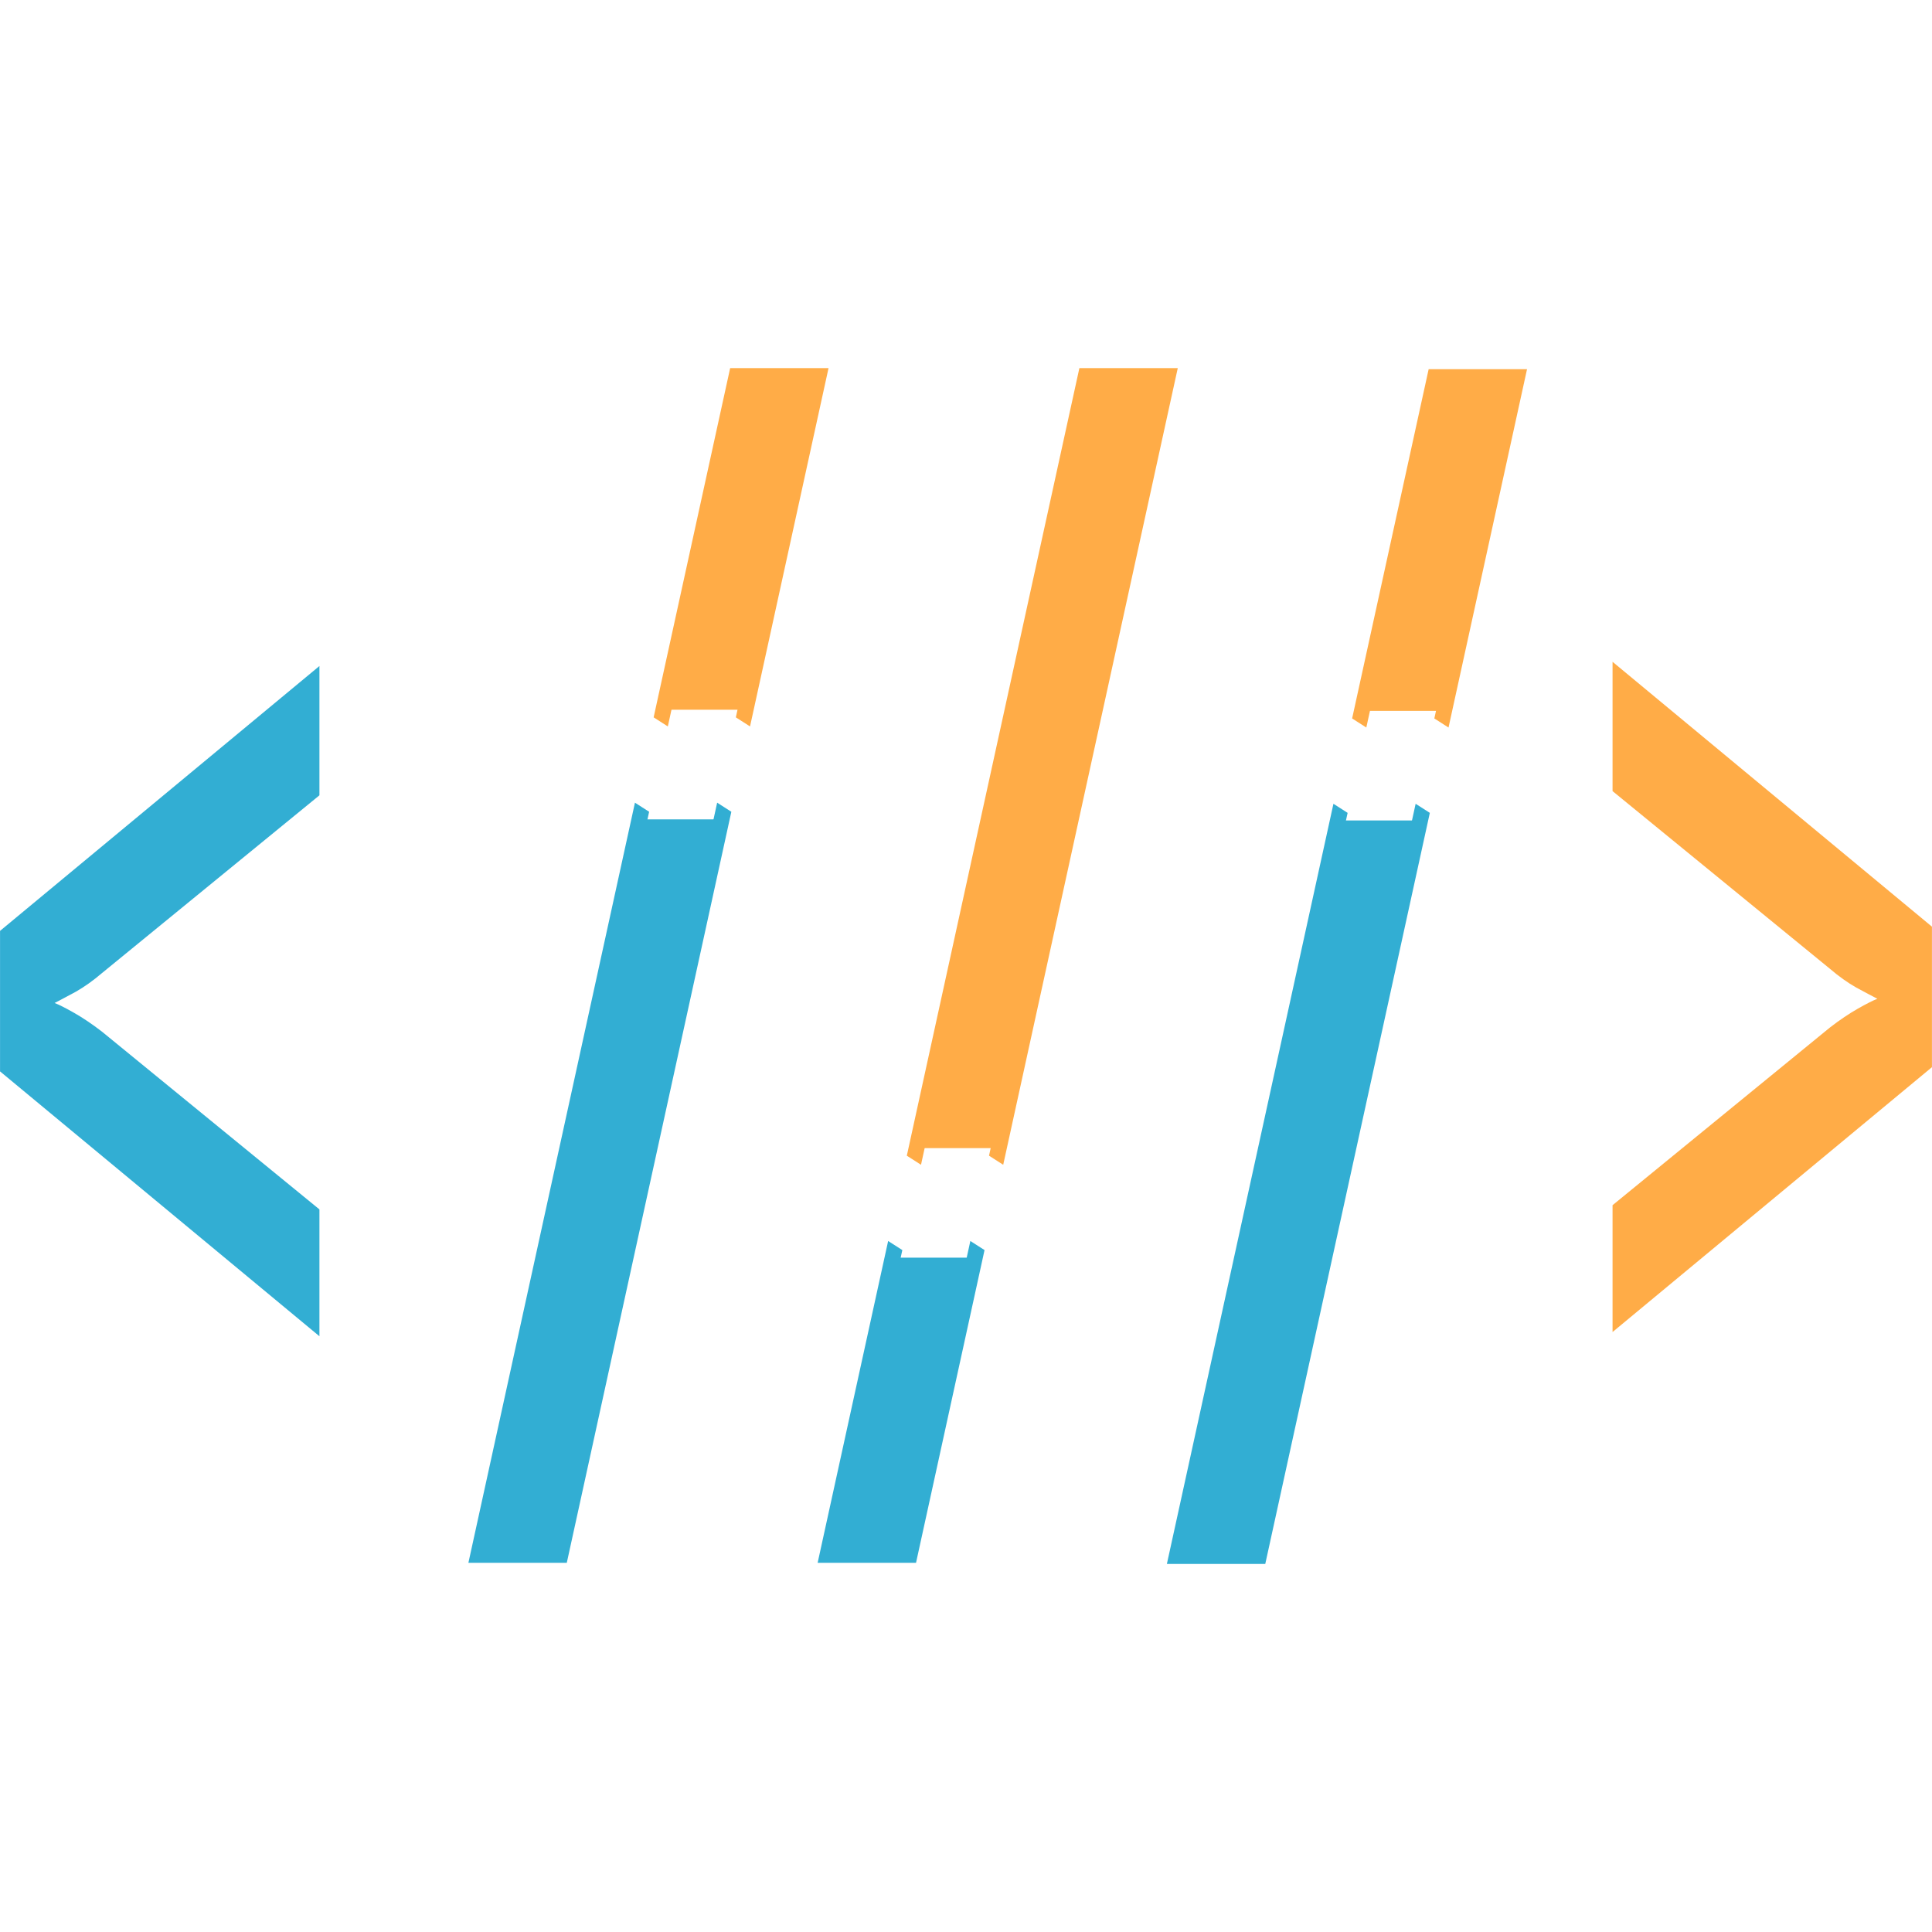
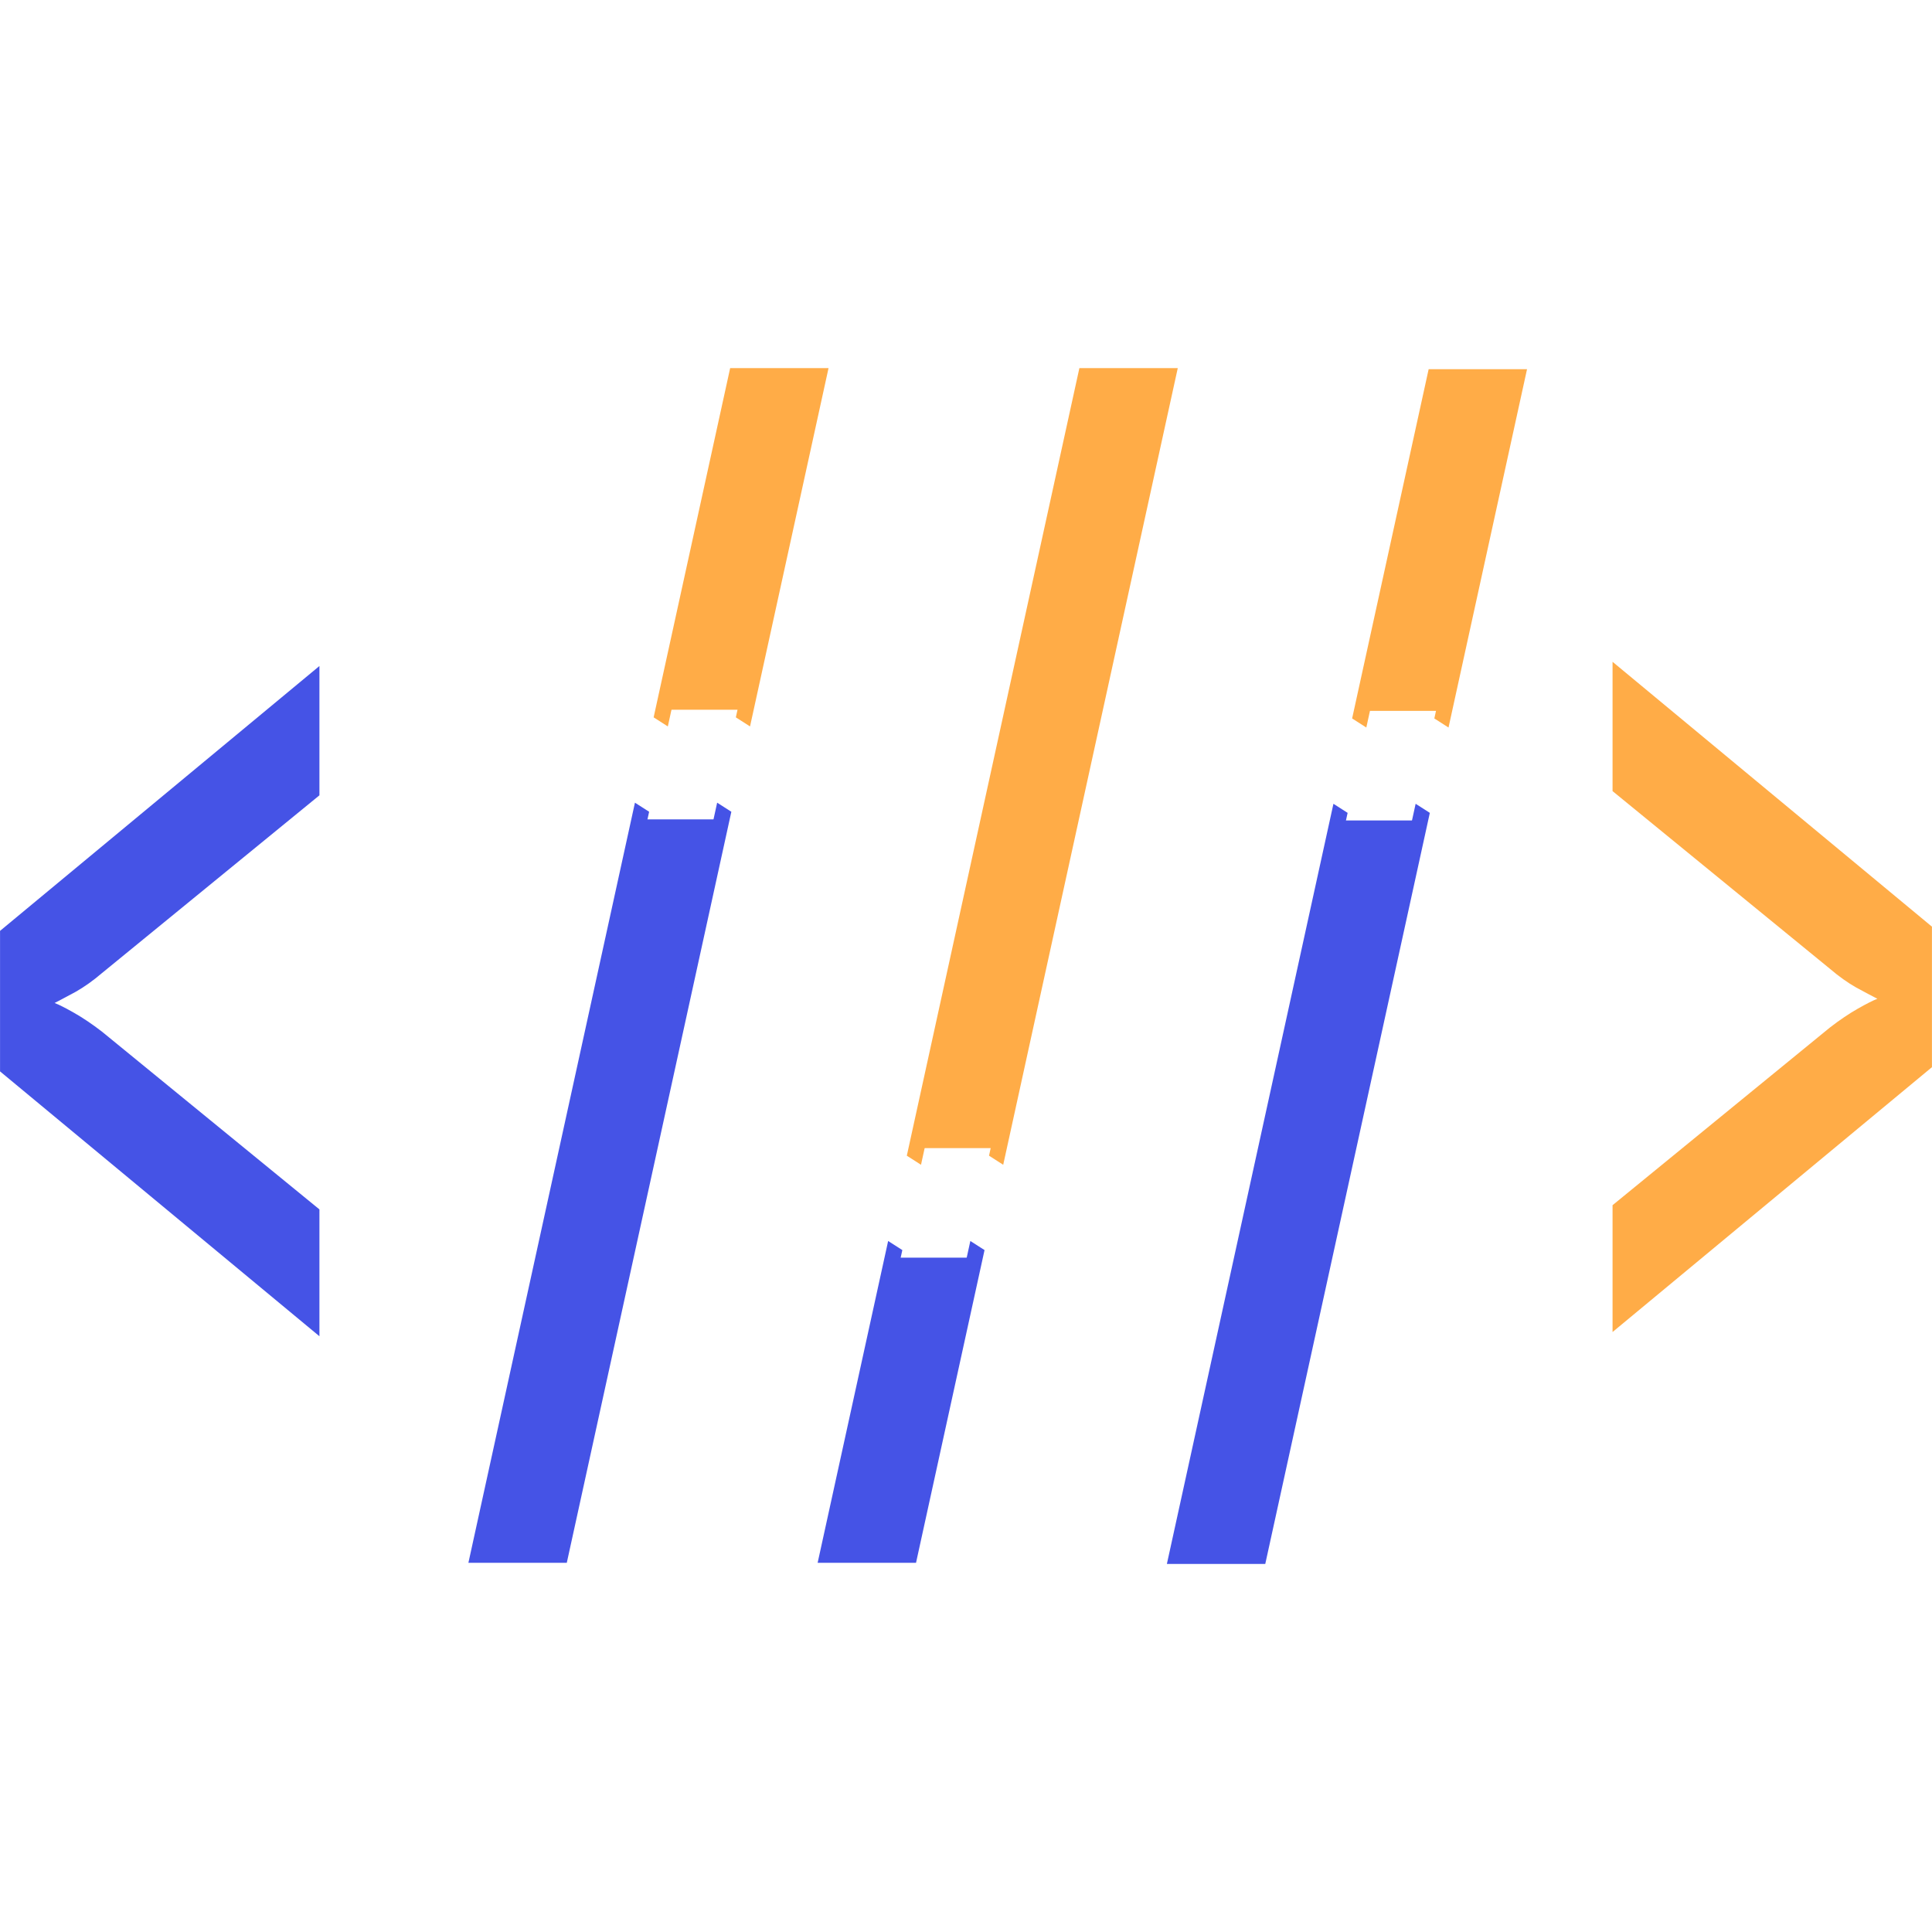
<svg xmlns="http://www.w3.org/2000/svg" width="120mm" height="120mm" version="1.1" viewBox="-60 -60 120 120" xml:space="preserve">
  <g transform="matrix(1.1545 0 0 1.2118 -.7197 4.3125)" stroke-linecap="square">
    <g transform="matrix(.77051 0 0 1.2546 12.069 3.5619)" stroke-width="1.058">
-       <path d="m-14.241 6.24-4.47 11.938h-5.74l4.47-11.938" fill="#029bc9" opacity=".81" stroke="#029bc9" />
+       <path d="m-14.241 6.24-4.47 11.938h-5.74l4.47-11.938" fill="#1A2BE0" opacity=".81" stroke="#1A2BE0" />
      <path d="m-18.306 1.764 11.735-31.337h5.74l-11.735 31.337" fill="#FF991C" opacity=".81" stroke="#FF991C" />
-       <path d="m-37.66-11.667-11.176 29.845h5.74l11.176-29.845" fill="#029bc9" opacity=".81" stroke="#029bc9" />
+       <path d="m-37.66-11.667-11.176 29.845h5.74l11.176-29.845" fill="#1A2BE0" opacity=".81" stroke="#1A2BE0" />
      <path d="m-35.984-16.144 5.029-13.43h5.74l-5.029 13.43" fill="#FF991C" opacity=".81" stroke="#FF991C" />
-       <path d="m11.111-11.622-11.176 29.845h5.74l11.176-29.845" fill="#029bc9" opacity=".81" stroke="#029bc9" />
+       <path d="m11.111-11.622-11.176 29.845h5.74l11.176-29.845" fill="#1A2BE0" opacity=".81" stroke="#1A2BE0" />
      <path d="m12.787-16.099 5.029-13.43h5.74l-5.029 13.43" fill="#FF991C" opacity=".81" stroke="#FF991C" />
    </g>
    <path d="m35.408 15.202v-6.501l11.703-9.114q0.783-0.574 1.487-0.956 0.705-0.382 1.057-0.51-0.391-0.191-1.135-0.574-0.705-0.382-1.409-0.956l-11.703-9.114v-6.628l17.183 13.576v7.202z" fill="#FF991C" opacity=".81" stroke-width="1.041" />
-     <path d="m-34.162 15.418v-6.501l-11.703-9.114q-0.783-0.574-1.487-0.956-0.705-0.382-1.057-0.51 0.391-0.191 1.135-0.574 0.705-0.382 1.409-0.956l11.703-9.114v-6.628l-17.183 13.576v7.202z" fill="#029bc9" opacity=".81" stroke-width="1.041" />
+     <path d="m-34.162 15.418v-6.501l-11.703-9.114q-0.783-0.574-1.487-0.956-0.705-0.382-1.057-0.51 0.391-0.191 1.135-0.574 0.705-0.382 1.409-0.956l11.703-9.114v-6.628l-17.183 13.576v7.202z" fill="#1A2BE0" opacity=".81" stroke-width="1.041" />
  </g>
</svg>
